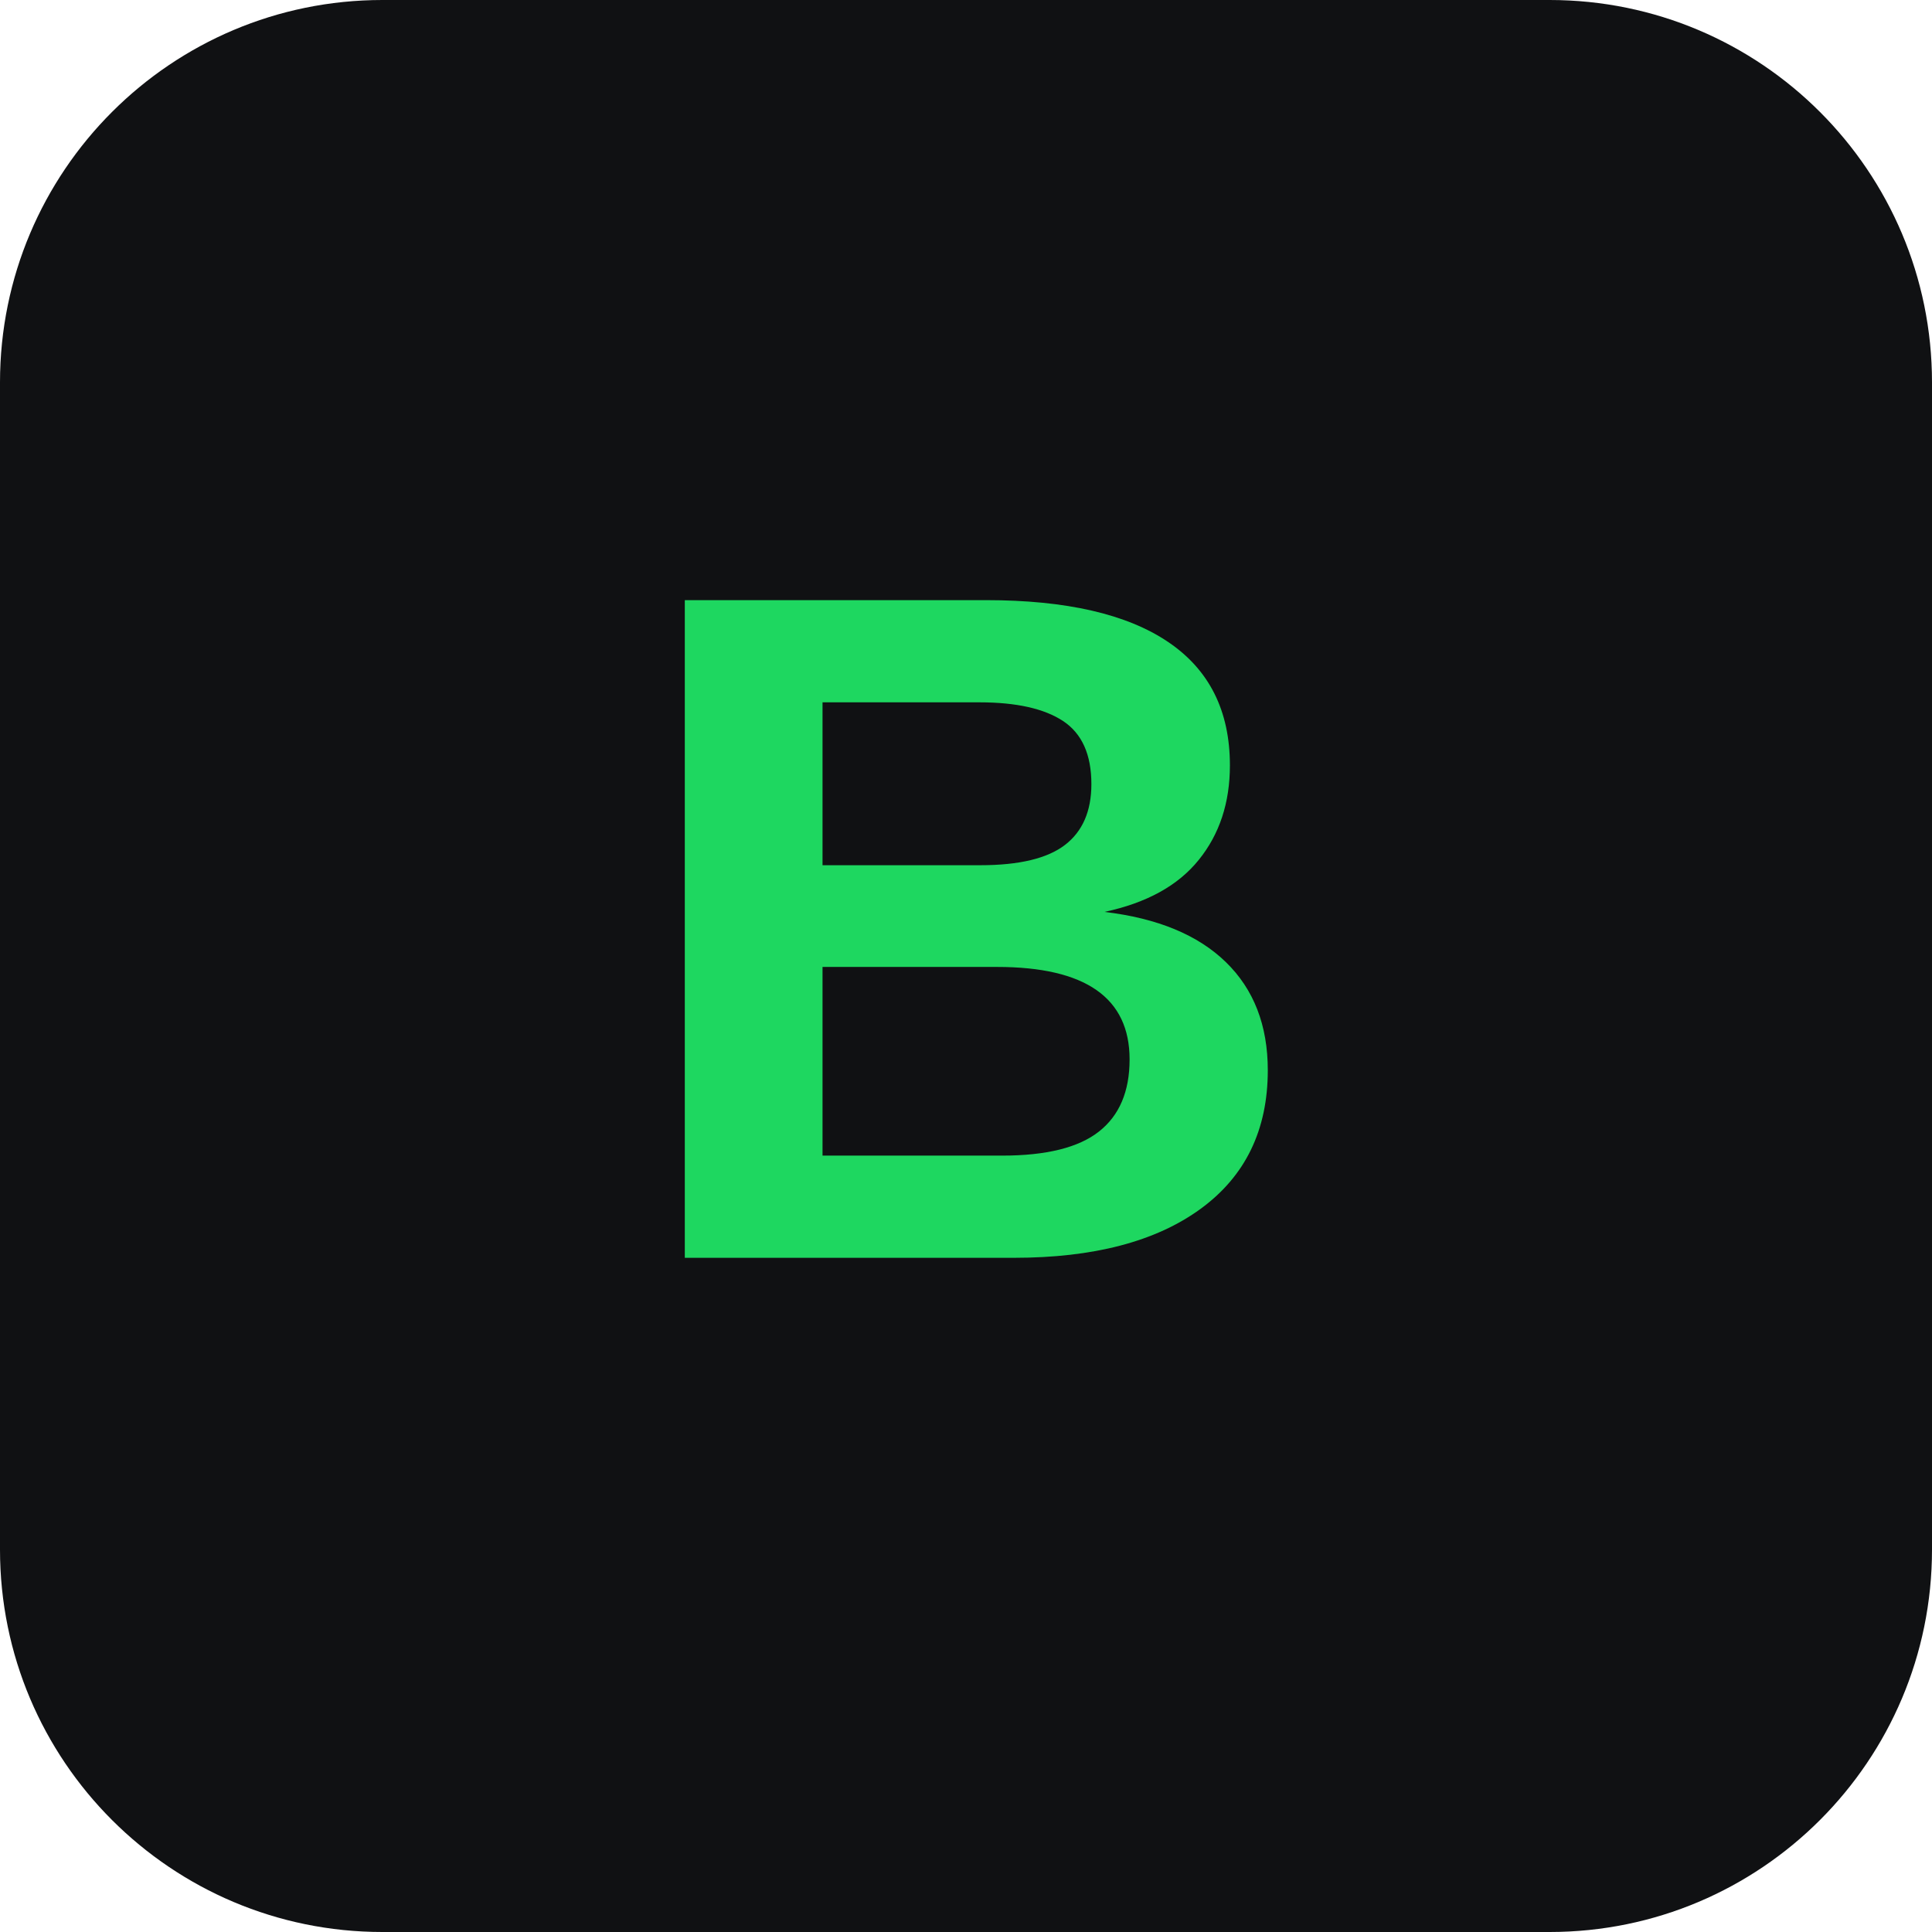
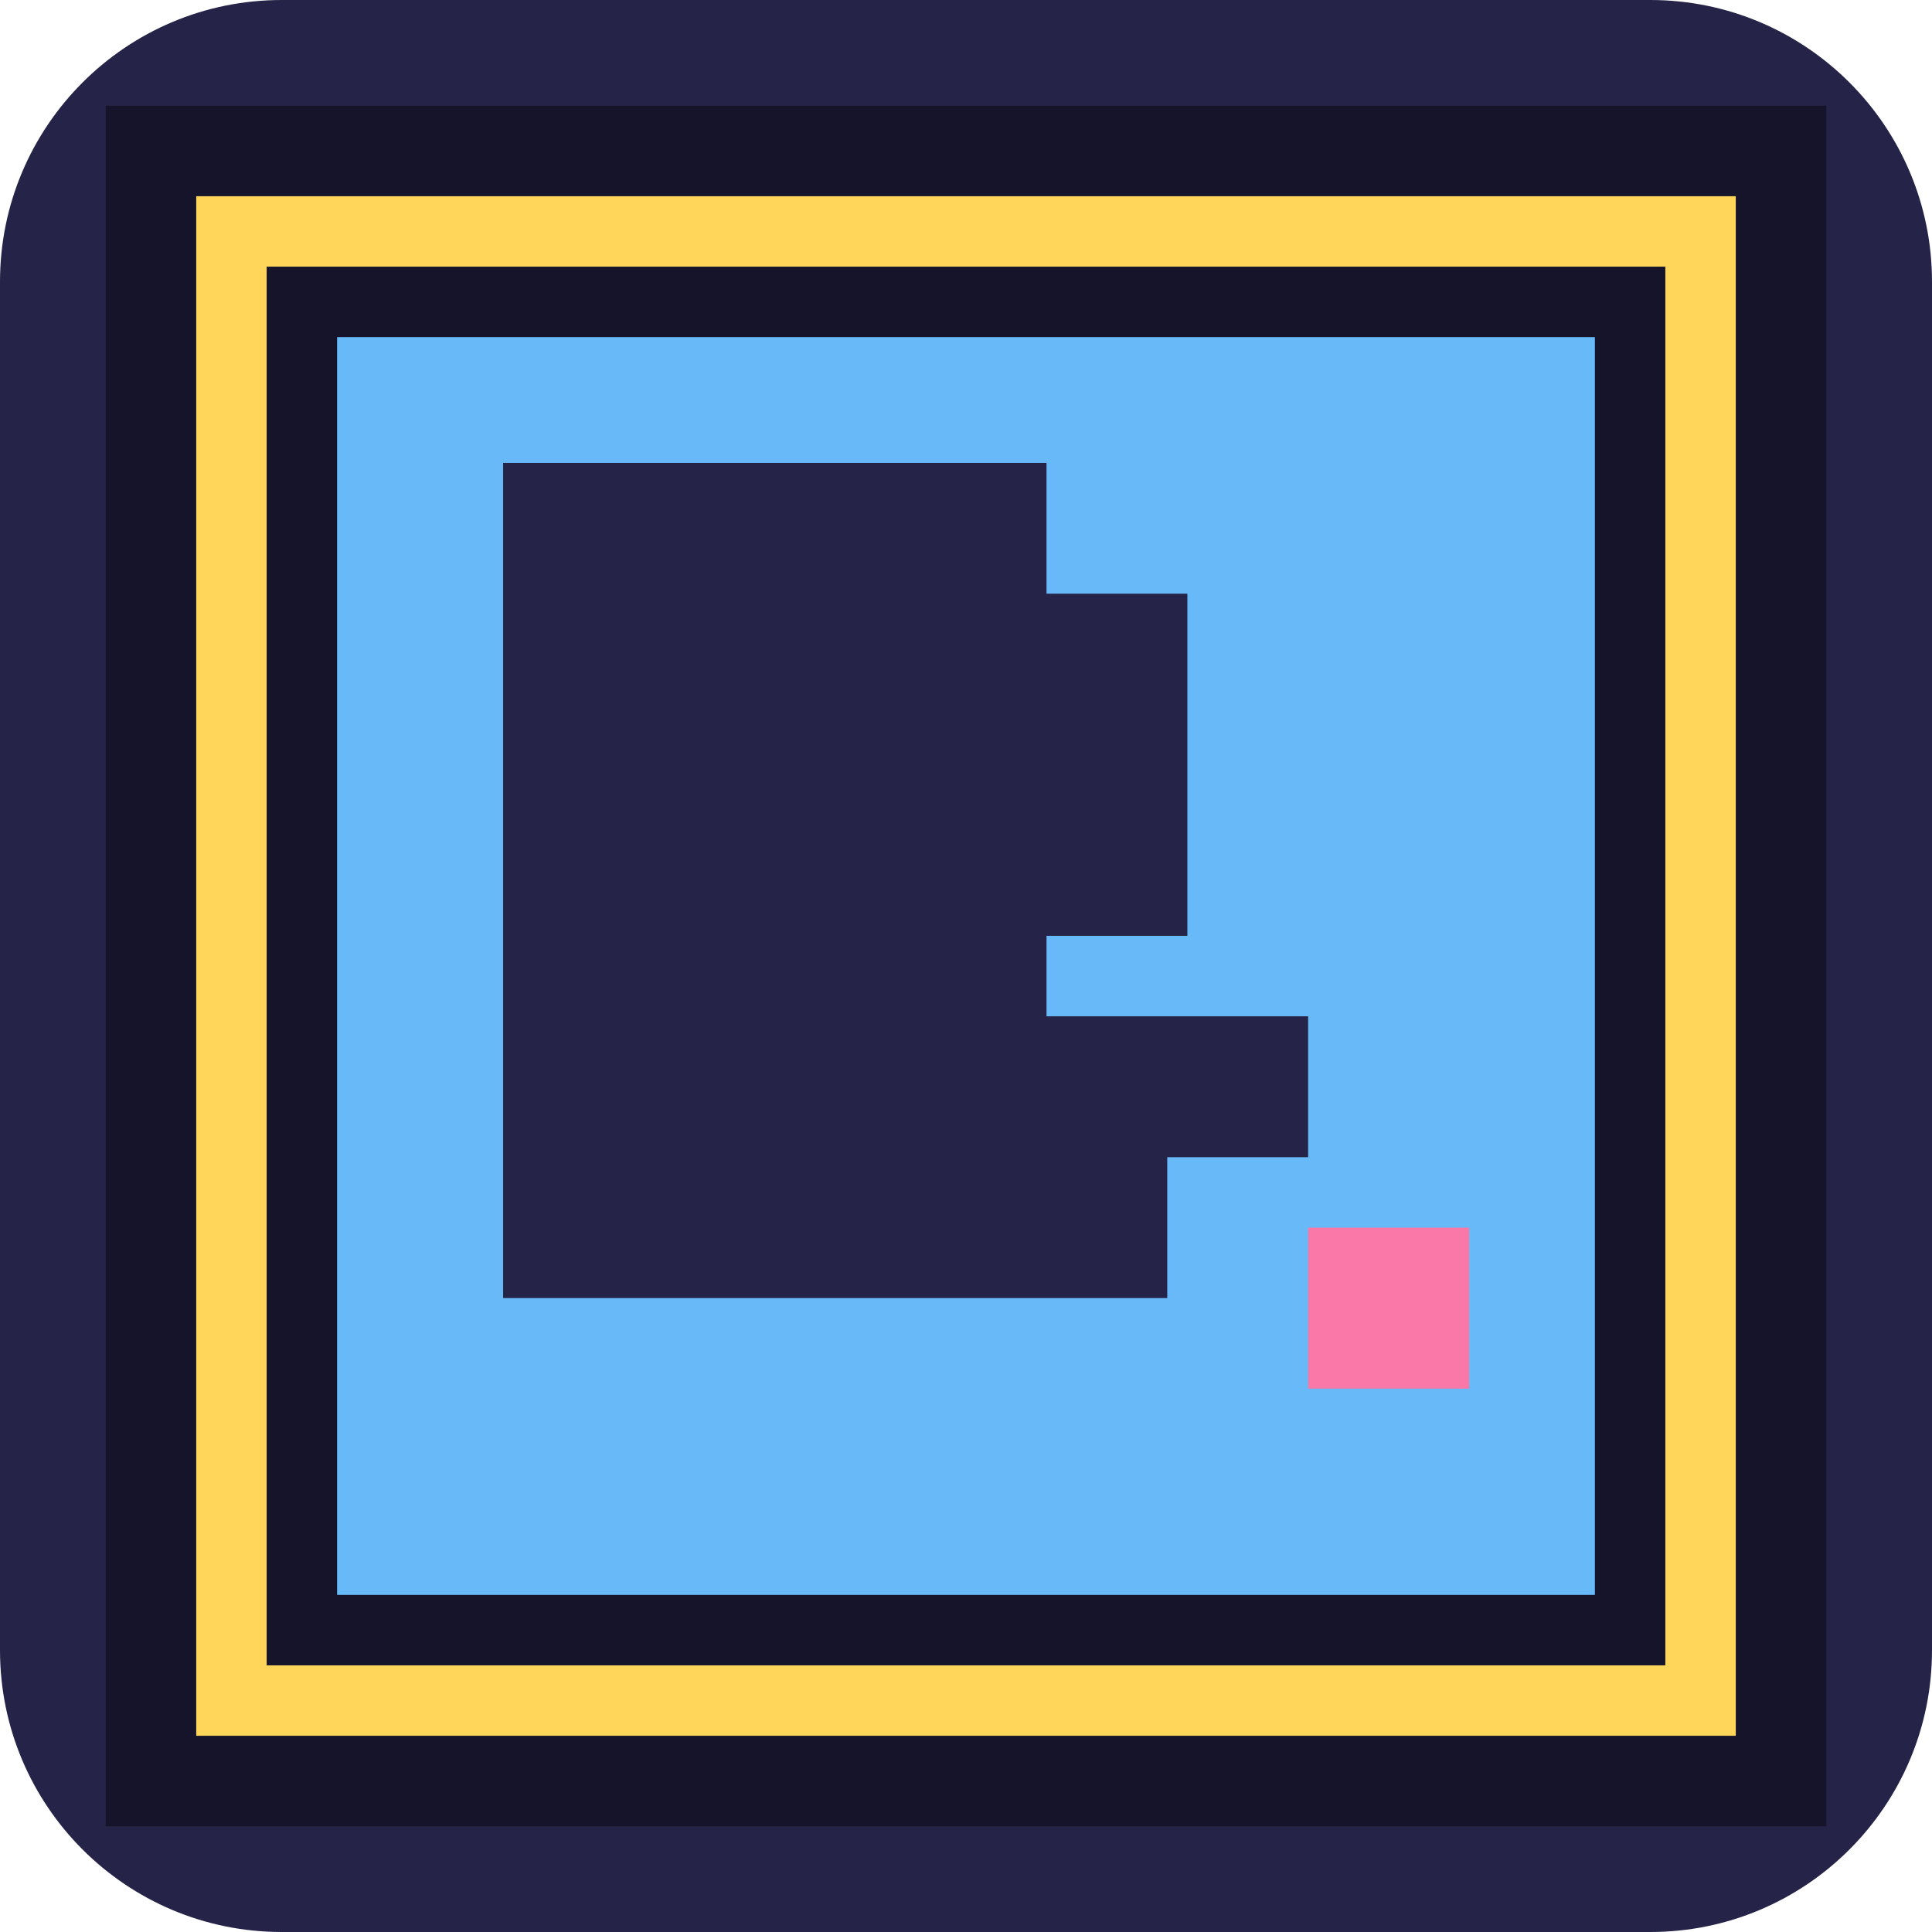
<svg xmlns="http://www.w3.org/2000/svg" viewBox="0 0 192 192">
-   <rect width="192" height="192" rx="38" fill="#101113" />
-   <text x="96" y="125" font-size="95" text-anchor="middle" font-family="Arial" font-weight="bold" fill="#1ed760">B</text>
+   <rect width="192" height="192" rx="28" fill="#252347" />
+   <rect x="15" y="15" width="162" height="162" fill="#ffd65a" stroke="#15142b" stroke-width="9" />
+   <rect x="30" y="30" width="132" height="132" fill="#68b9f8" stroke="#15142b" stroke-width="7" />
+   <path d="M50 46h54v13h14v34h-14v13H50zm0 55h80v14h-14v14H50z" fill="#252347" />
+   <path d="M130 122h16v16h-16z" fill="#fa78a8" />
</svg>
